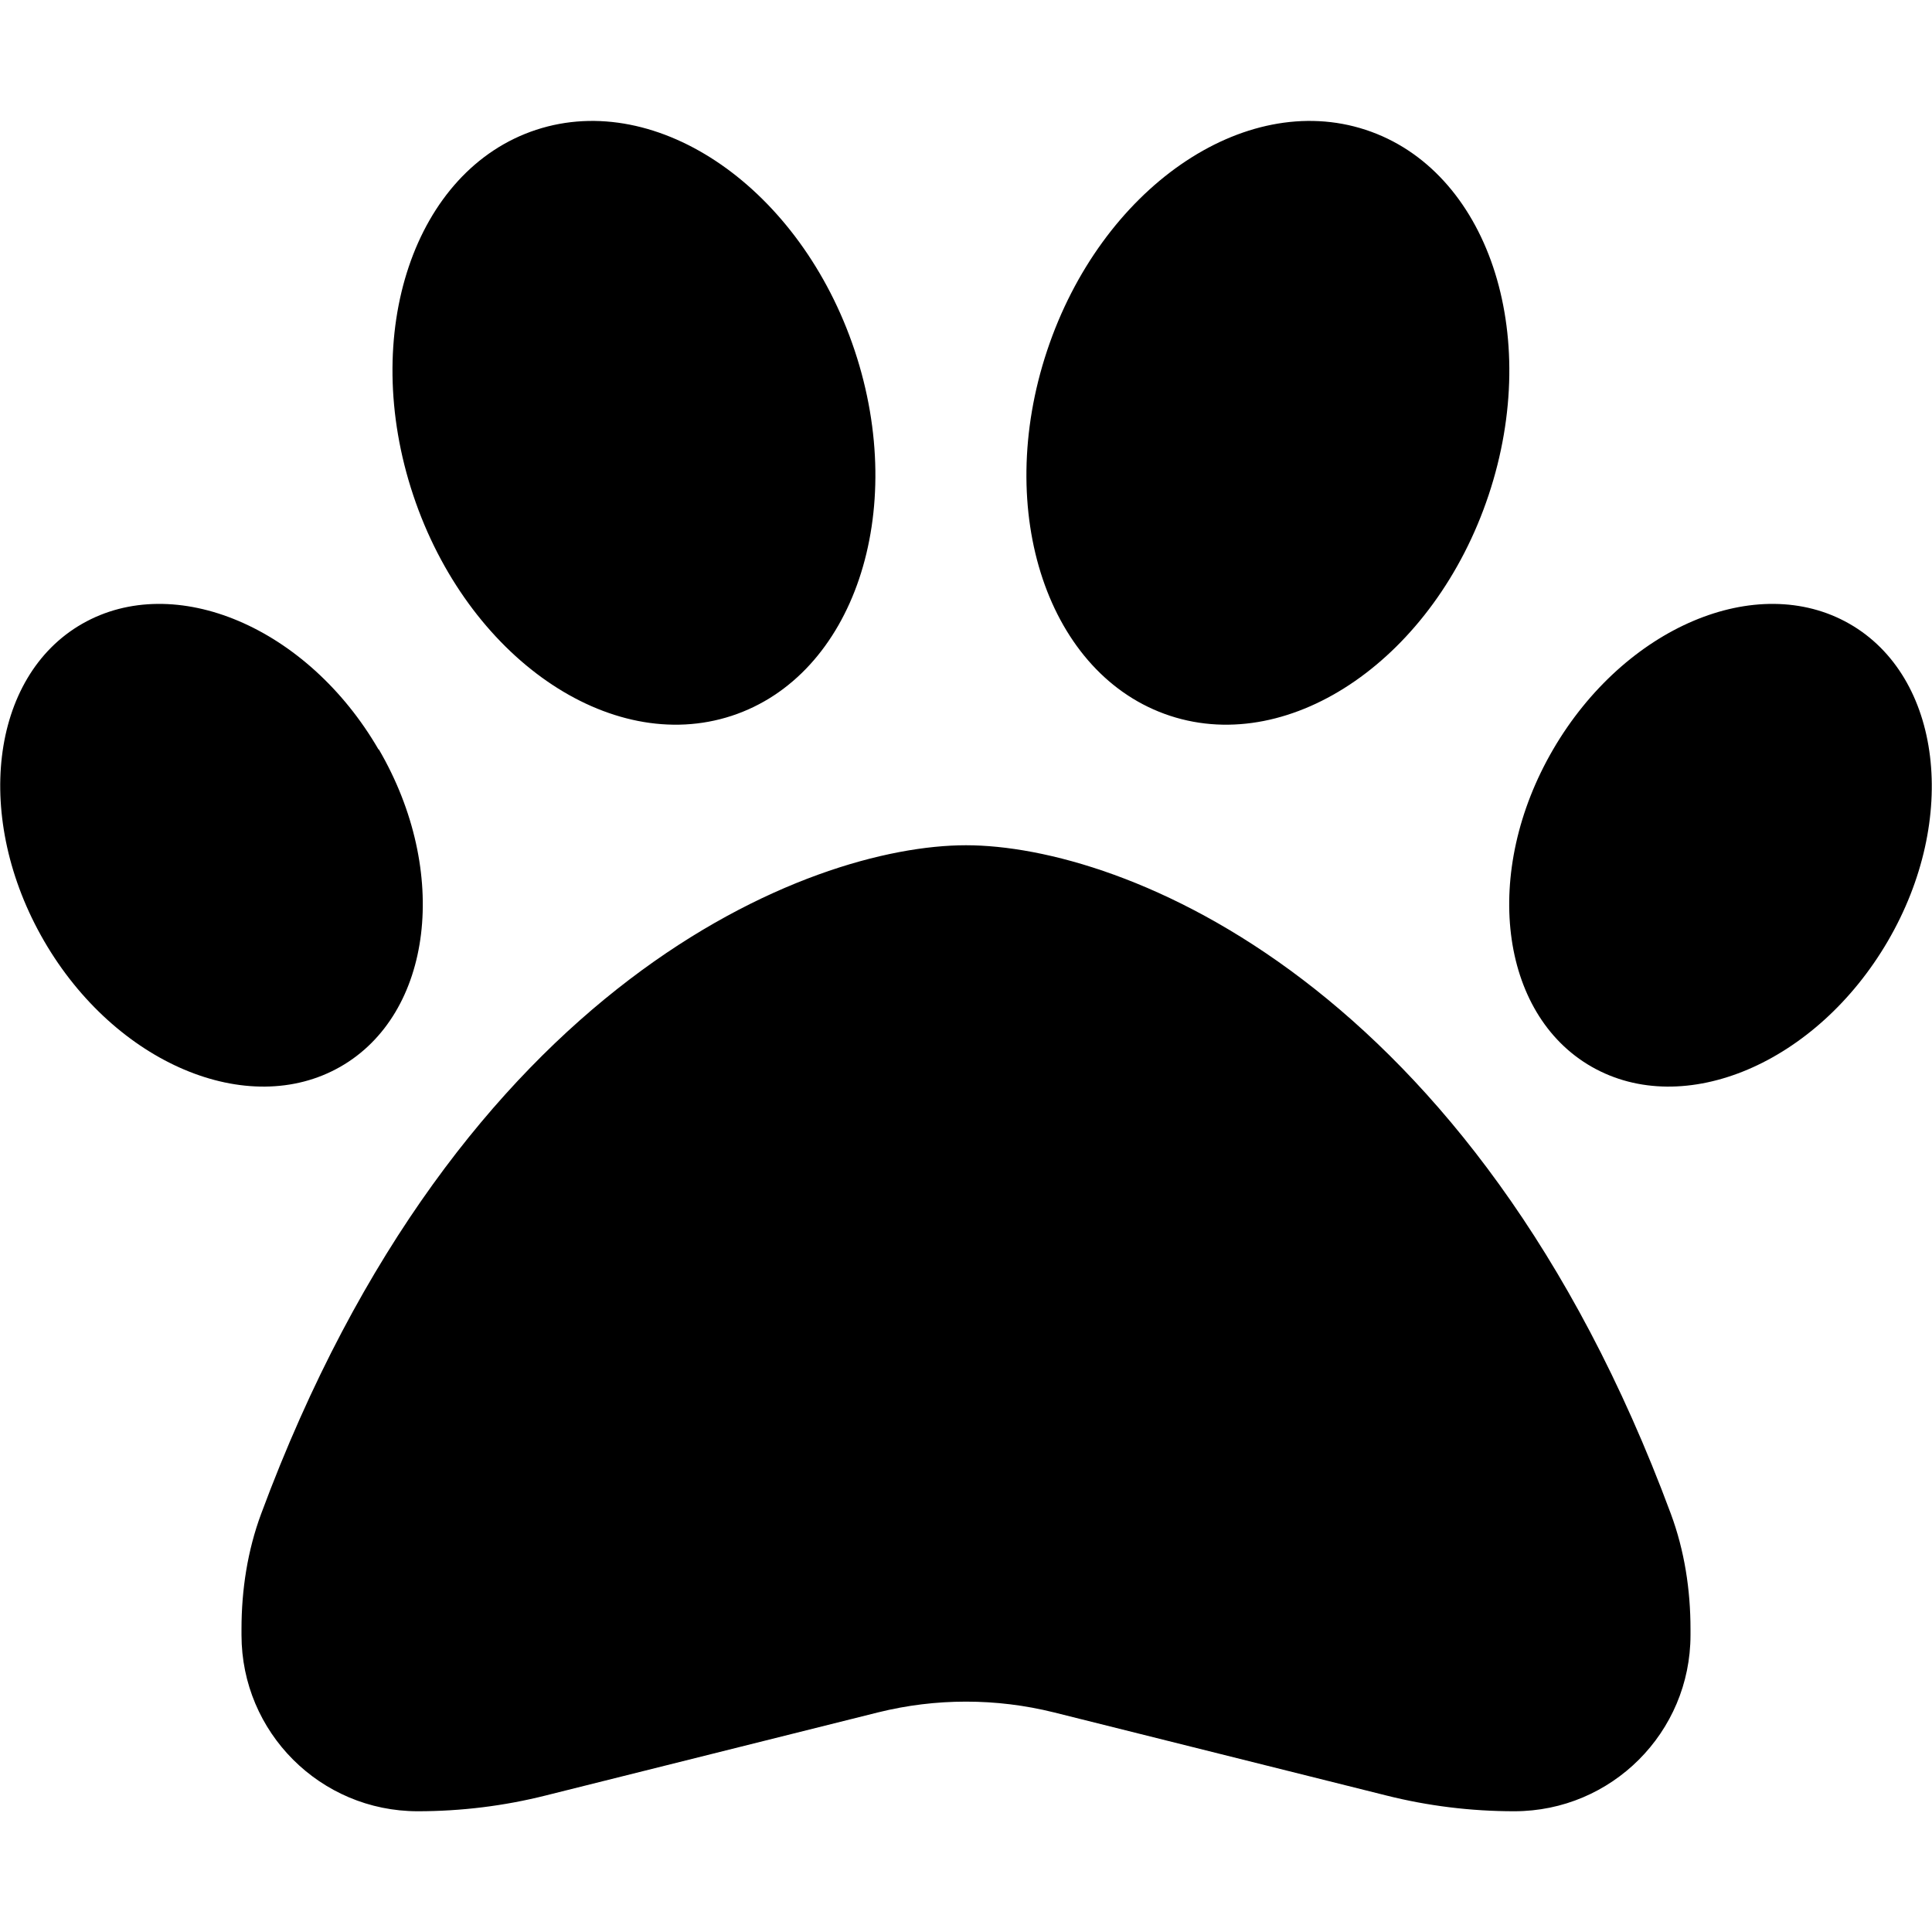
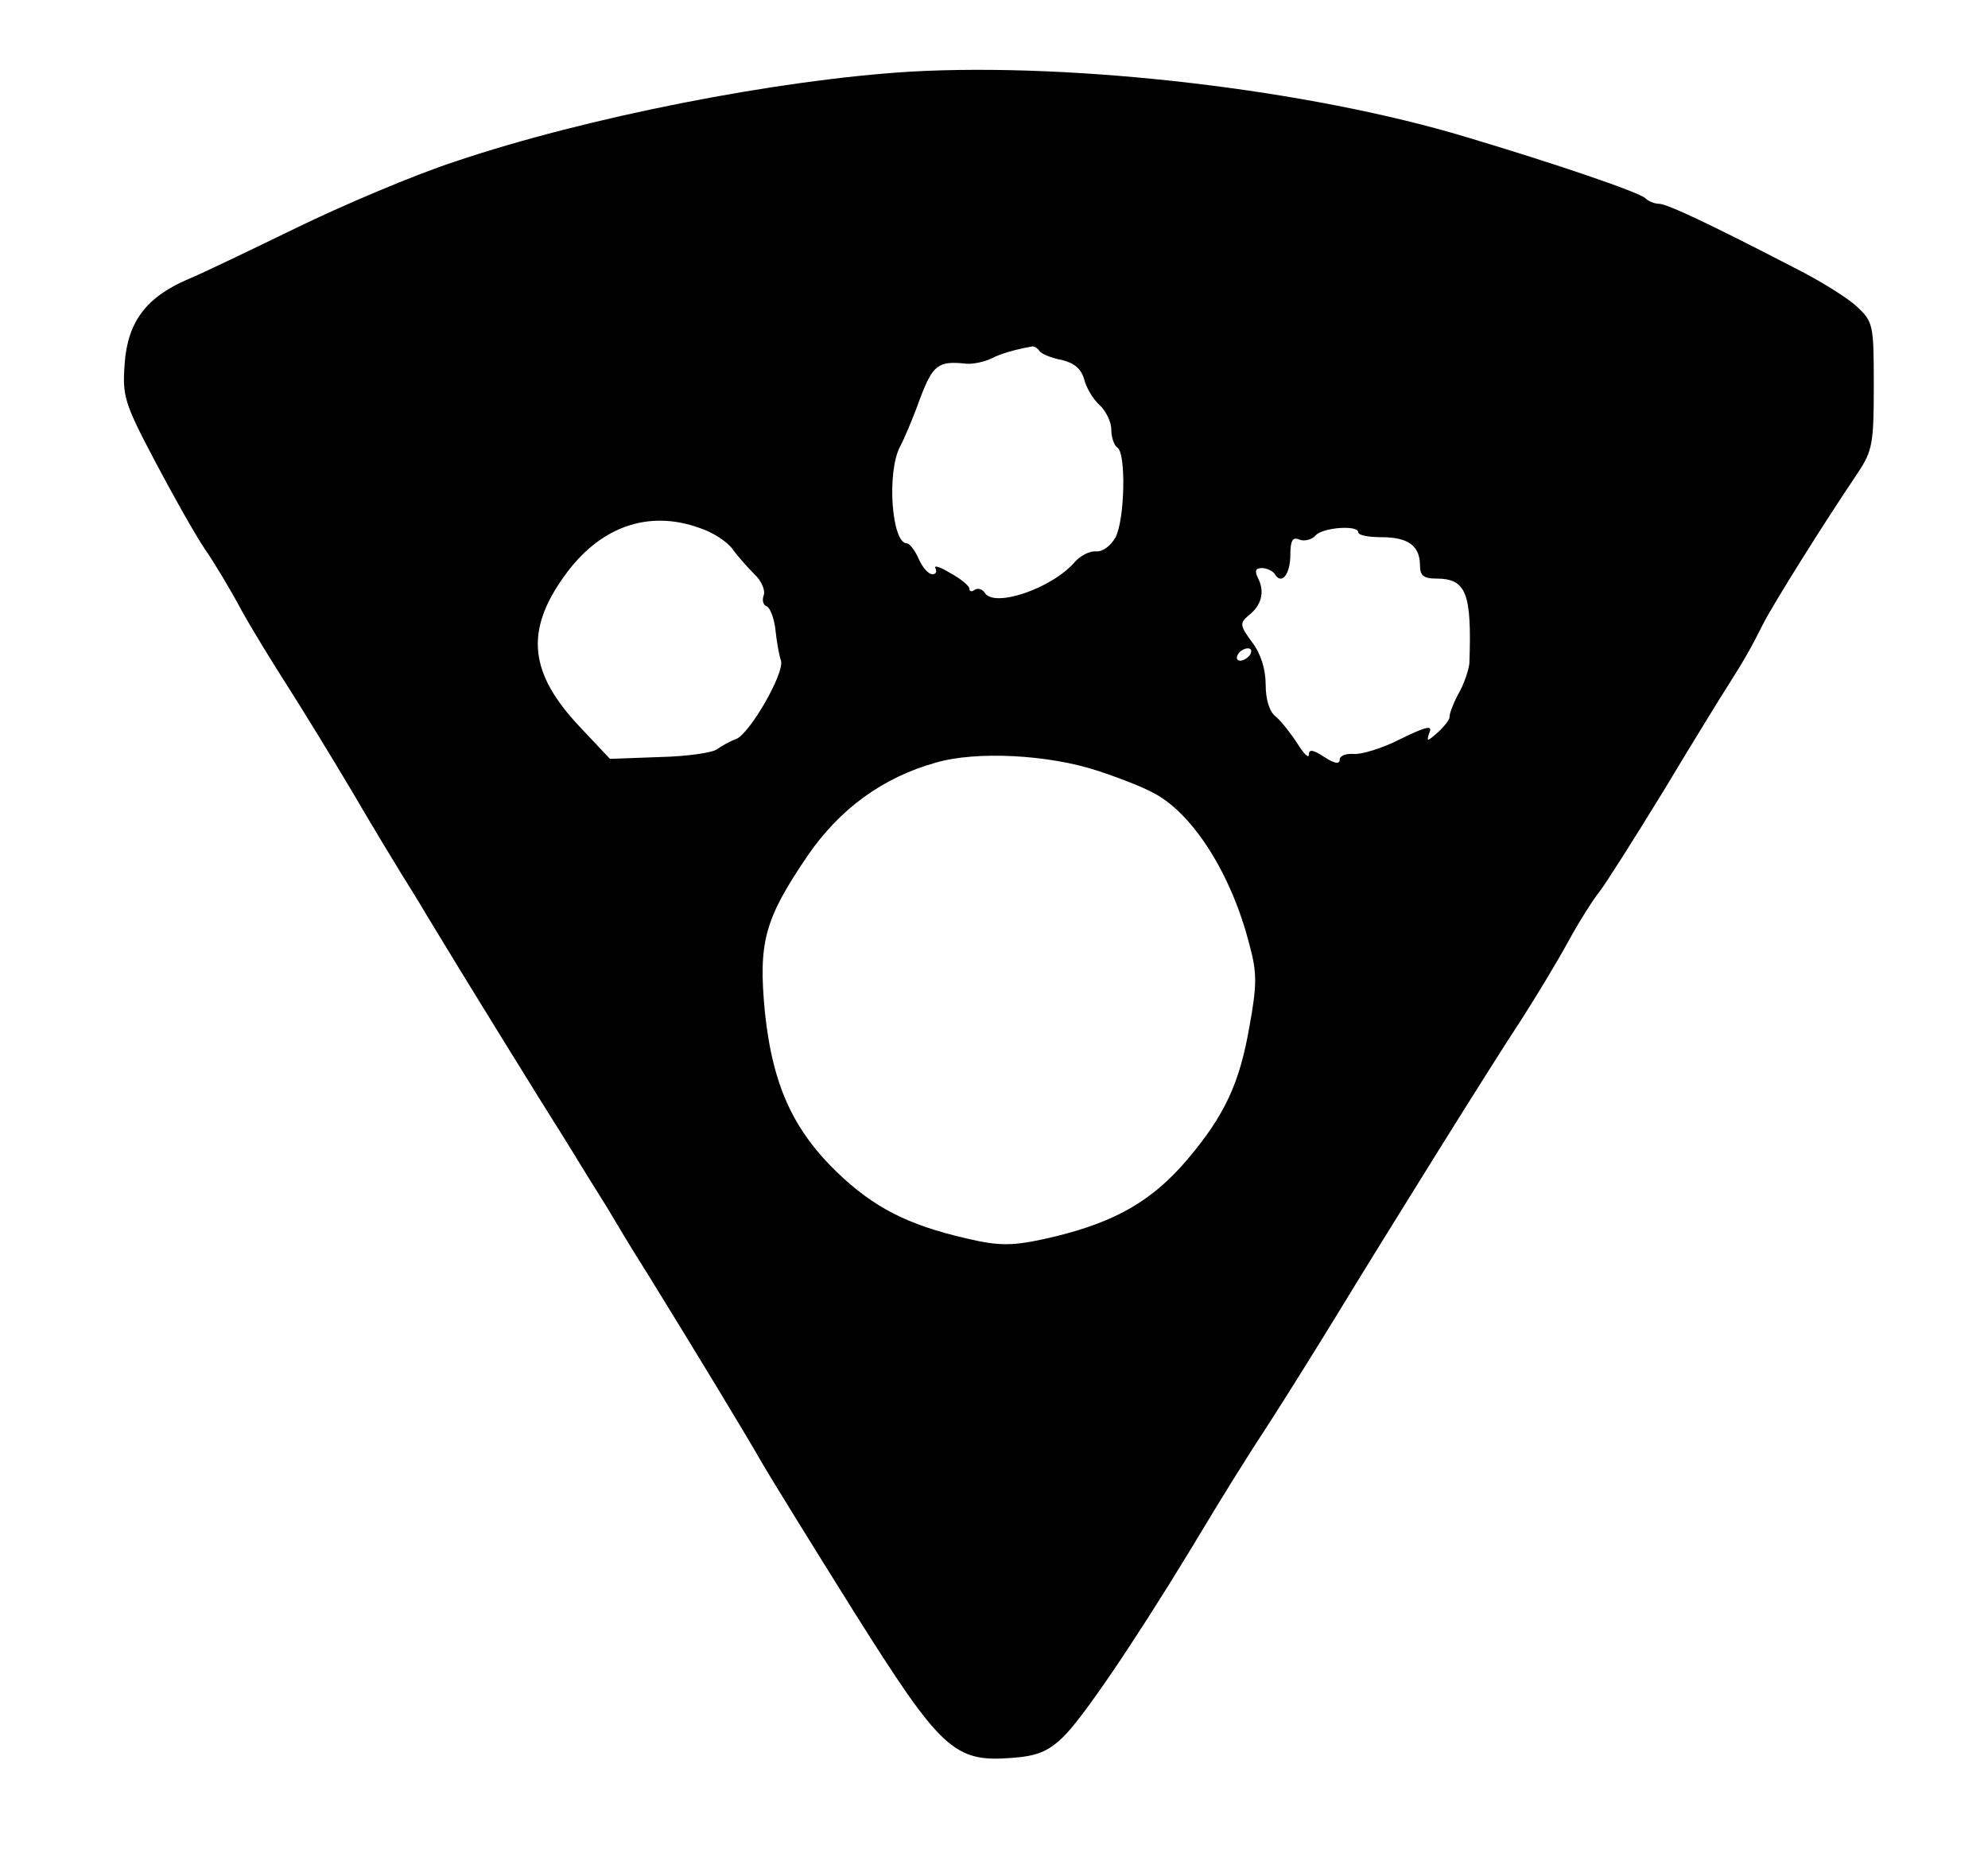
- <svg xmlns="http://www.w3.org/2000/svg" height="16" width="16" viewBox="0 0 512 512">
-   <path d="M226.5 92.9c14.3 42.9-.3 86.2-32.6 96.8s-70.1-15.6-84.4-58.5s.3-86.2 32.6-96.8s70.1 15.6 84.4 58.5zM100.4 198.6c18.9 32.4 14.3 70.1-10.2 84.1s-59.7-.9-78.5-33.3S-2.7 179.3 21.8 165.3s59.7 .9 78.5 33.3zM69.2 401.2C121.6 259.9 214.7 224 256 224s134.4 35.9 186.8 177.2c3.6 9.7 5.2 20.1 5.2 30.5v1.6c0 25.8-20.9 46.7-46.7 46.7c-11.5 0-22.9-1.4-34-4.2l-88-22c-15.3-3.8-31.3-3.8-46.6 0l-88 22c-11.1 2.8-22.5 4.2-34 4.2C84.9 480 64 459.1 64 433.3v-1.6c0-10.4 1.6-20.8 5.2-30.5zM421.8 282.7c-24.5-14-29.1-51.7-10.2-84.1s54-47.3 78.5-33.3s29.1 51.7 10.2 84.1s-54 47.3-78.5 33.3zM310.1 189.7c-32.3-10.6-46.9-53.9-32.6-96.8s52.1-69.1 84.4-58.5s46.9 53.9 32.6 96.8s-52.1 69.1-84.4 58.5z" />
+ <svg xmlns="http://www.w3.org/2000/svg" version="1.0" width="322pt" height="302pt" viewBox="0 0 322 302" preserveAspectRatio="xMidYMid meet">
+   <g transform="translate(0,302) scale(0.1,-0.1)" fill="#000000" stroke="none">
+     <path d="M1475 2904 c-215 -13 -526 -74 -739 -146 -67 -22 -182 -71 -256 -107 -74 -36 -153 -74 -175 -83 -68 -29 -98 -69 -103 -136 -4 -53 -1 -64 48 -157 29 -55 65 -119 81 -143 16 -23 43 -68 60 -100 17 -31 51 -86 74 -122 23 -36 71 -114 106 -173 35 -60 71 -119 79 -132 8 -13 27 -43 41 -67 53 -88 187 -305 227 -368 22 -36 51 -83 65 -105 13 -22 41 -69 64 -105 73 -118 158 -258 186 -307 15 -26 83 -136 150 -243 141 -224 162 -244 255 -237 41 3 59 10 83 33 31 29 115 153 204 299 61 101 81 134 137 220 25 39 70 111 100 160 81 133 254 411 303 485 23 36 57 92 75 125 18 33 41 69 50 80 9 11 56 85 105 165 48 80 95 156 104 170 25 39 38 62 57 100 17 33 95 158 153 244 24 36 26 48 26 142 0 99 -1 103 -28 128 -15 14 -60 42 -100 62 -135 70 -207 104 -220 104 -7 0 -17 4 -22 9 -11 10 -146 56 -290 99 -255 77 -633 121 -900 106z m209 -453 c3 -4 19 -11 36 -14 20 -5 31 -14 36 -31 3 -13 14 -32 25 -42 10 -9 19 -27 19 -40 0 -13 5 -26 10 -29 14 -9 12 -115 -3 -145 -8 -14 -21 -24 -32 -23 -10 1 -25 -7 -34 -17 -37 -43 -131 -75 -146 -50 -4 6 -11 8 -16 5 -5 -4 -9 -3 -9 2 0 4 -14 16 -31 25 -16 10 -27 13 -24 8 3 -6 1 -10 -5 -10 -6 0 -16 11 -22 25 -6 14 -15 25 -19 25 -25 0 -33 116 -11 157 6 11 21 46 32 77 21 55 29 62 75 57 11 -1 29 3 40 8 17 9 40 15 67 20 4 0 9 -3 12 -8z m-551 -286 c22 -7 46 -23 54 -35 8 -11 24 -29 35 -40 11 -10 18 -26 15 -34 -3 -8 -1 -16 5 -18 5 -2 12 -19 14 -38 2 -19 6 -42 9 -50 6 -20 -51 -119 -73 -127 -9 -3 -23 -11 -30 -16 -7 -6 -49 -12 -93 -13 l-81 -3 -49 52 c-82 87 -89 155 -25 244 57 80 136 108 219 78z m1067 -7 c0 -5 17 -8 38 -8 43 0 62 -14 62 -46 0 -16 6 -21 26 -21 49 0 58 -23 54 -137 -1 -10 -8 -33 -18 -50 -9 -17 -15 -34 -14 -37 0 -4 -8 -15 -19 -25 -17 -15 -19 -16 -14 -1 6 13 -4 11 -47 -10 -29 -15 -63 -25 -75 -24 -13 1 -23 -3 -23 -9 0 -8 -8 -7 -25 4 -18 12 -25 13 -25 4 0 -7 -8 1 -18 17 -11 17 -26 36 -35 44 -11 8 -17 28 -17 53 0 24 -8 50 -22 68 -20 27 -20 31 -6 43 21 16 27 38 16 60 -6 12 -5 17 6 17 8 0 18 -5 21 -10 11 -18 25 0 25 32 0 23 4 29 15 24 8 -3 20 0 26 7 12 13 69 17 69 5z m-175 -198 c-3 -5 -11 -10 -16 -10 -6 0 -7 5 -4 10 3 6 11 10 16 10 6 0 7 -4 4 -10z m-248 -188 c34 -11 75 -27 91 -36 64 -33 127 -132 156 -247 12 -44 12 -64 0 -130 -16 -93 -40 -145 -101 -217 -56 -66 -115 -100 -212 -124 -62 -15 -85 -16 -126 -8 -104 22 -159 48 -218 101 -80 73 -115 147 -128 269 -11 114 -1 151 69 254 52 76 122 127 208 151 65 19 182 13 261 -13z" />
+   </g>
</svg>
